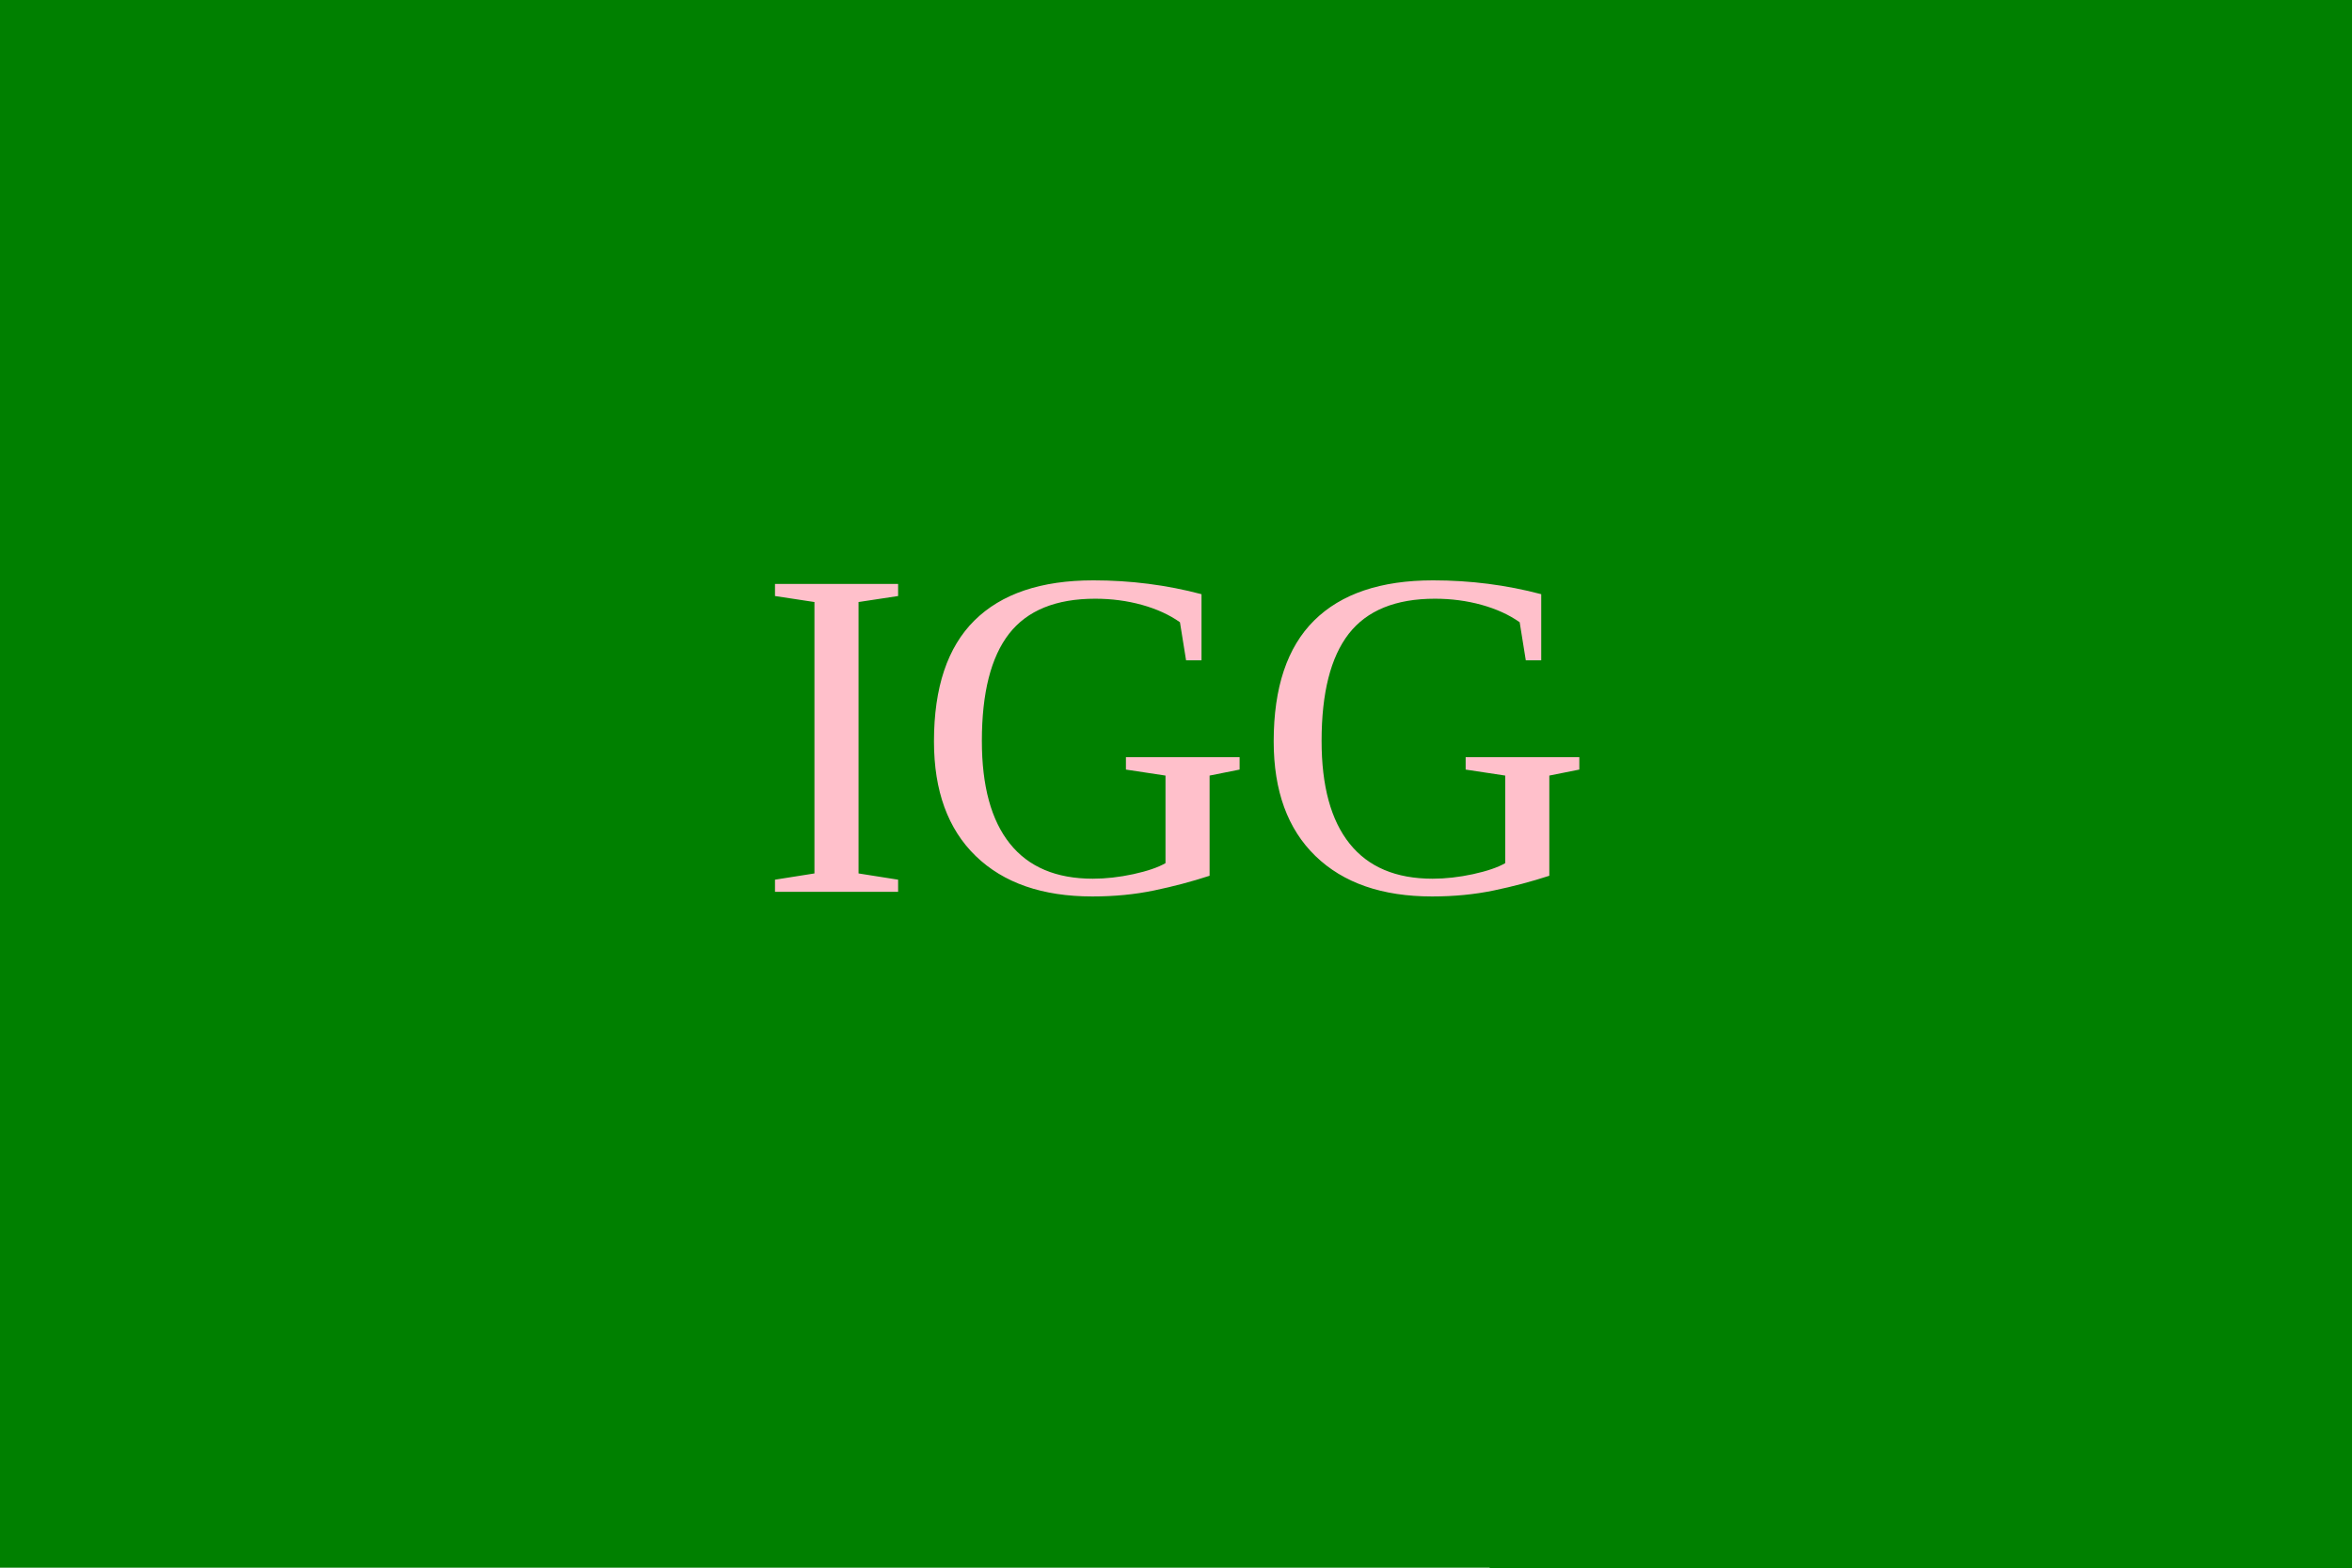
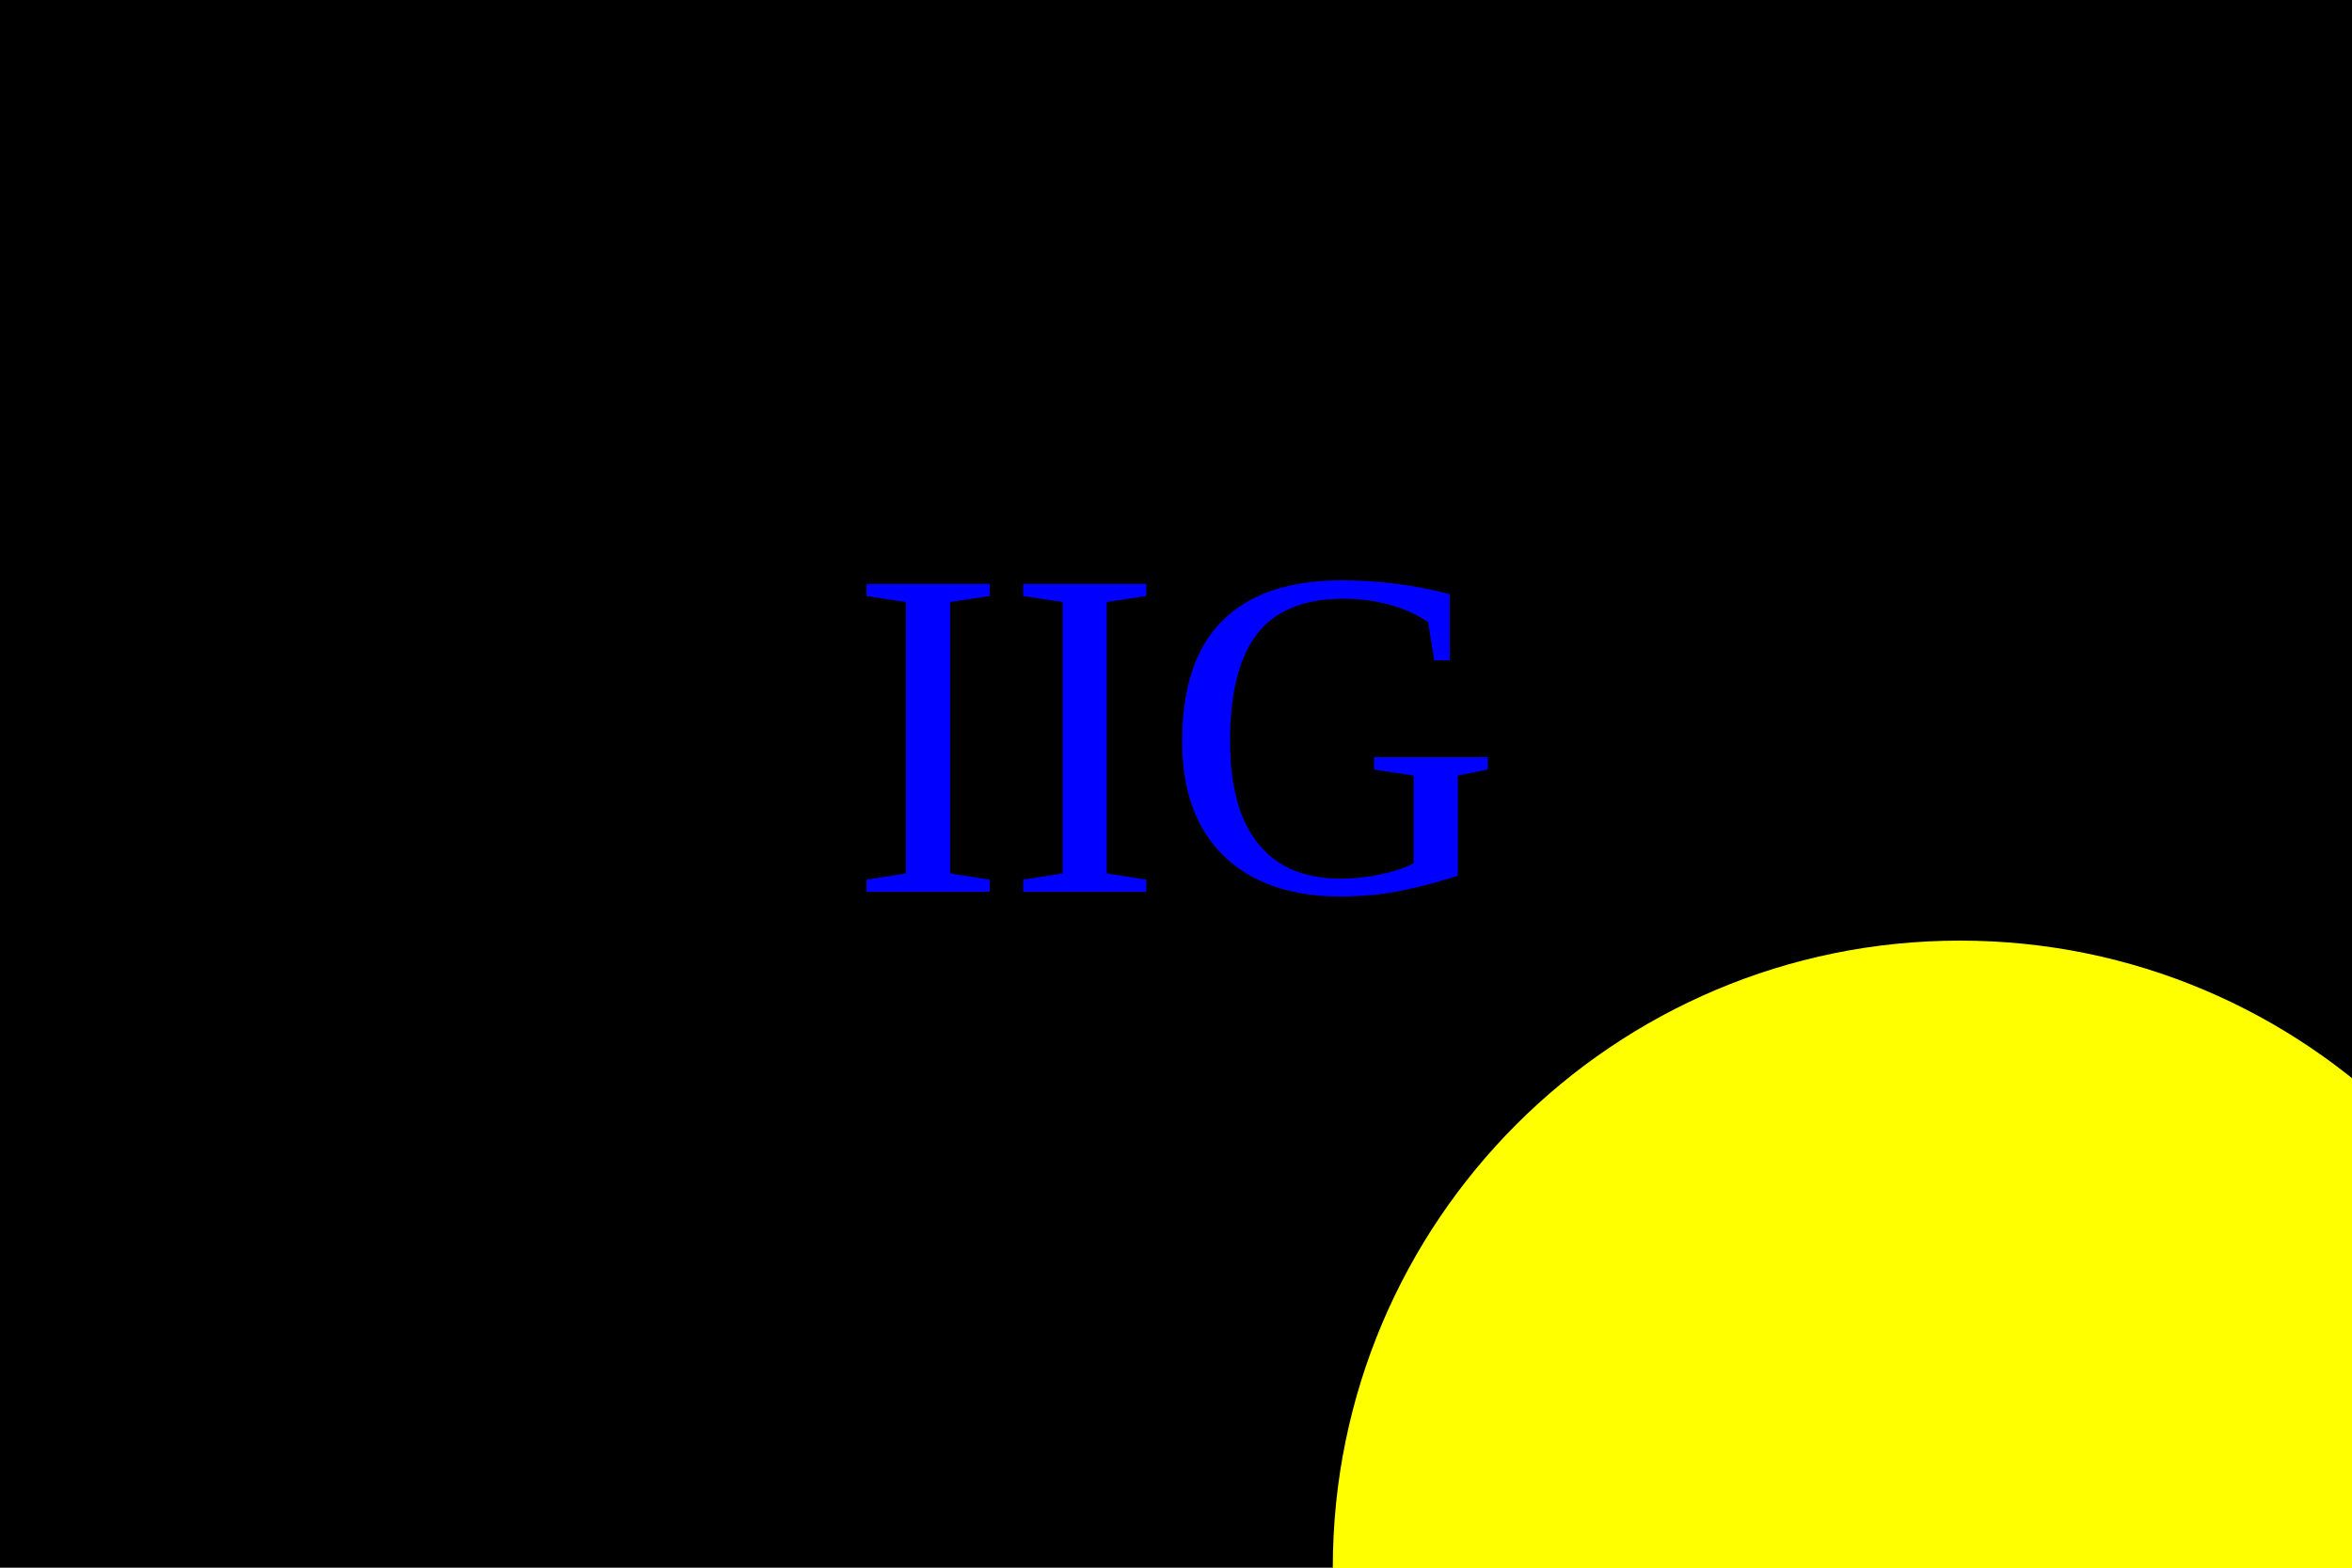
<svg xmlns="http://www.w3.org/2000/svg" width="300" height="200" viewBox="0 0 300 200">
-   <rect width="300" height="200" fill="green" />
+   <rect width="300" height="200" fill="null" />
  <g transform="translate(150 100)">
-     <rect x="40" y="40" width="120" height="120" fill="green" />
-     <text x="0" y="0" dominant-baseline="middle" text-anchor="middle" fill="pink" font-size="60">IGG</text>
+     <circle cx="100" cy="100" r="80" fill="yellow" />
+     <text x="0" y="0" dominant-baseline="middle" text-anchor="middle" fill="blue" font-size="60">IIG</text>
  </g>
</svg>
